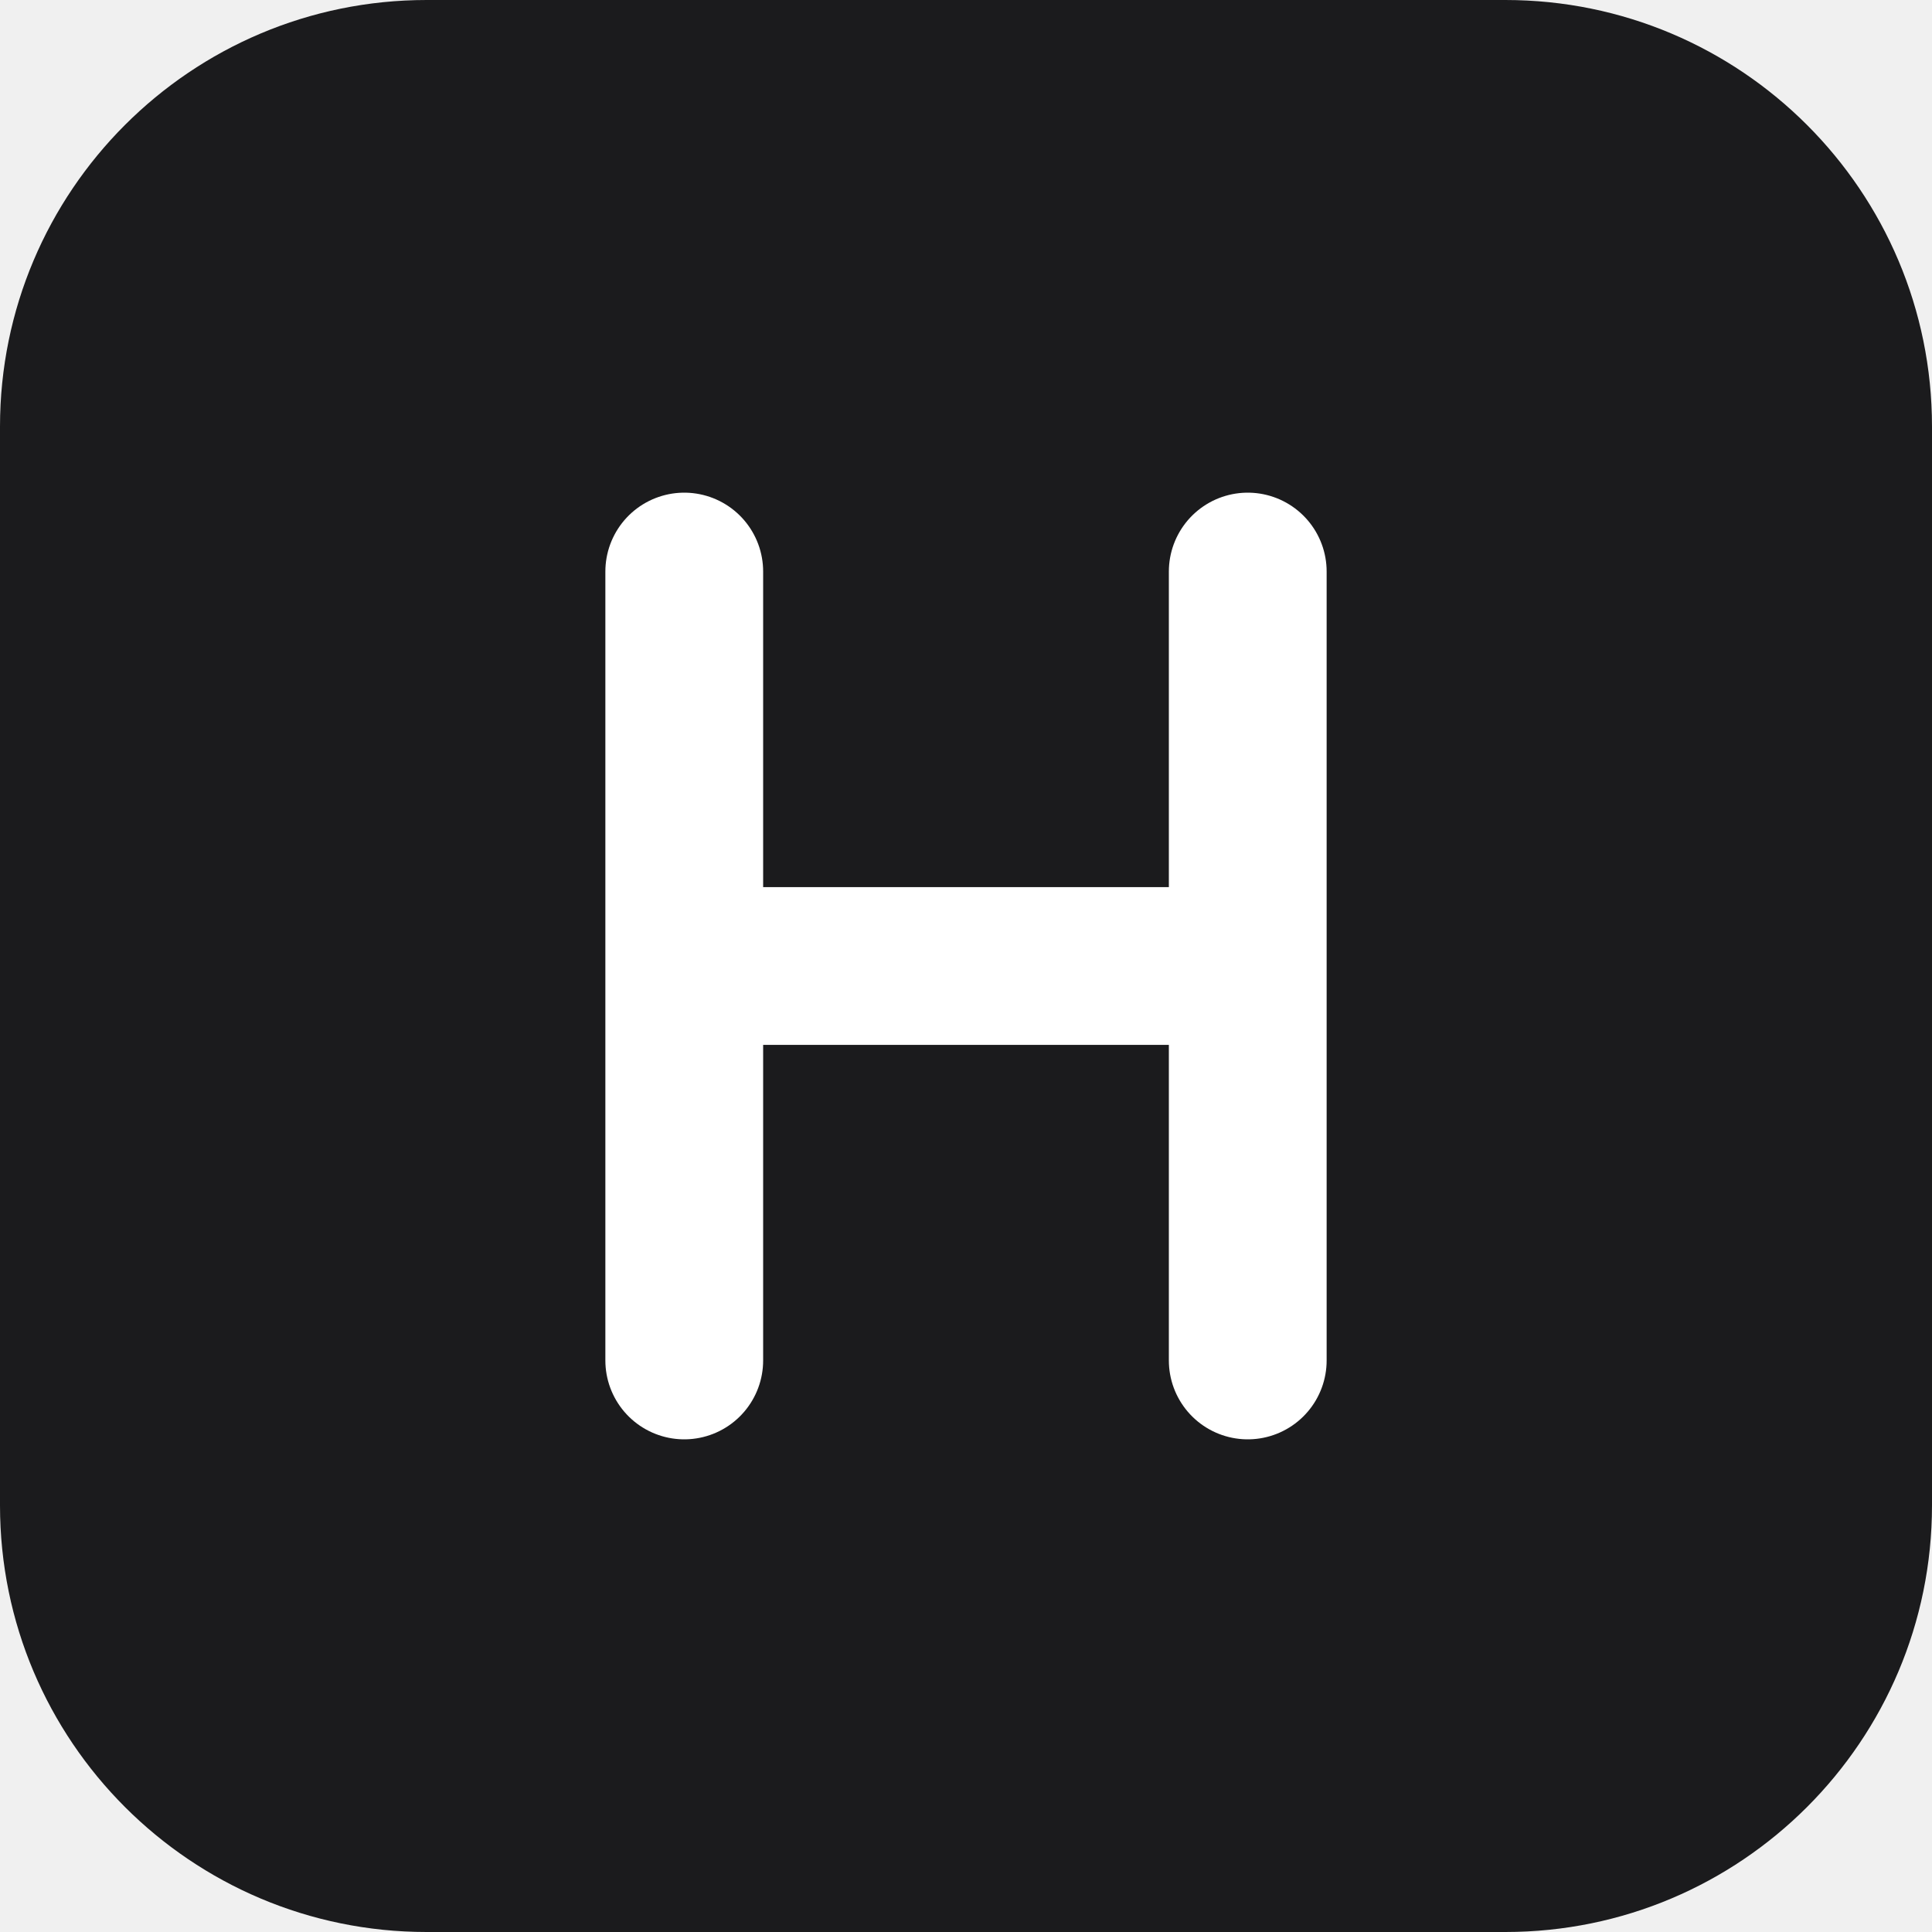
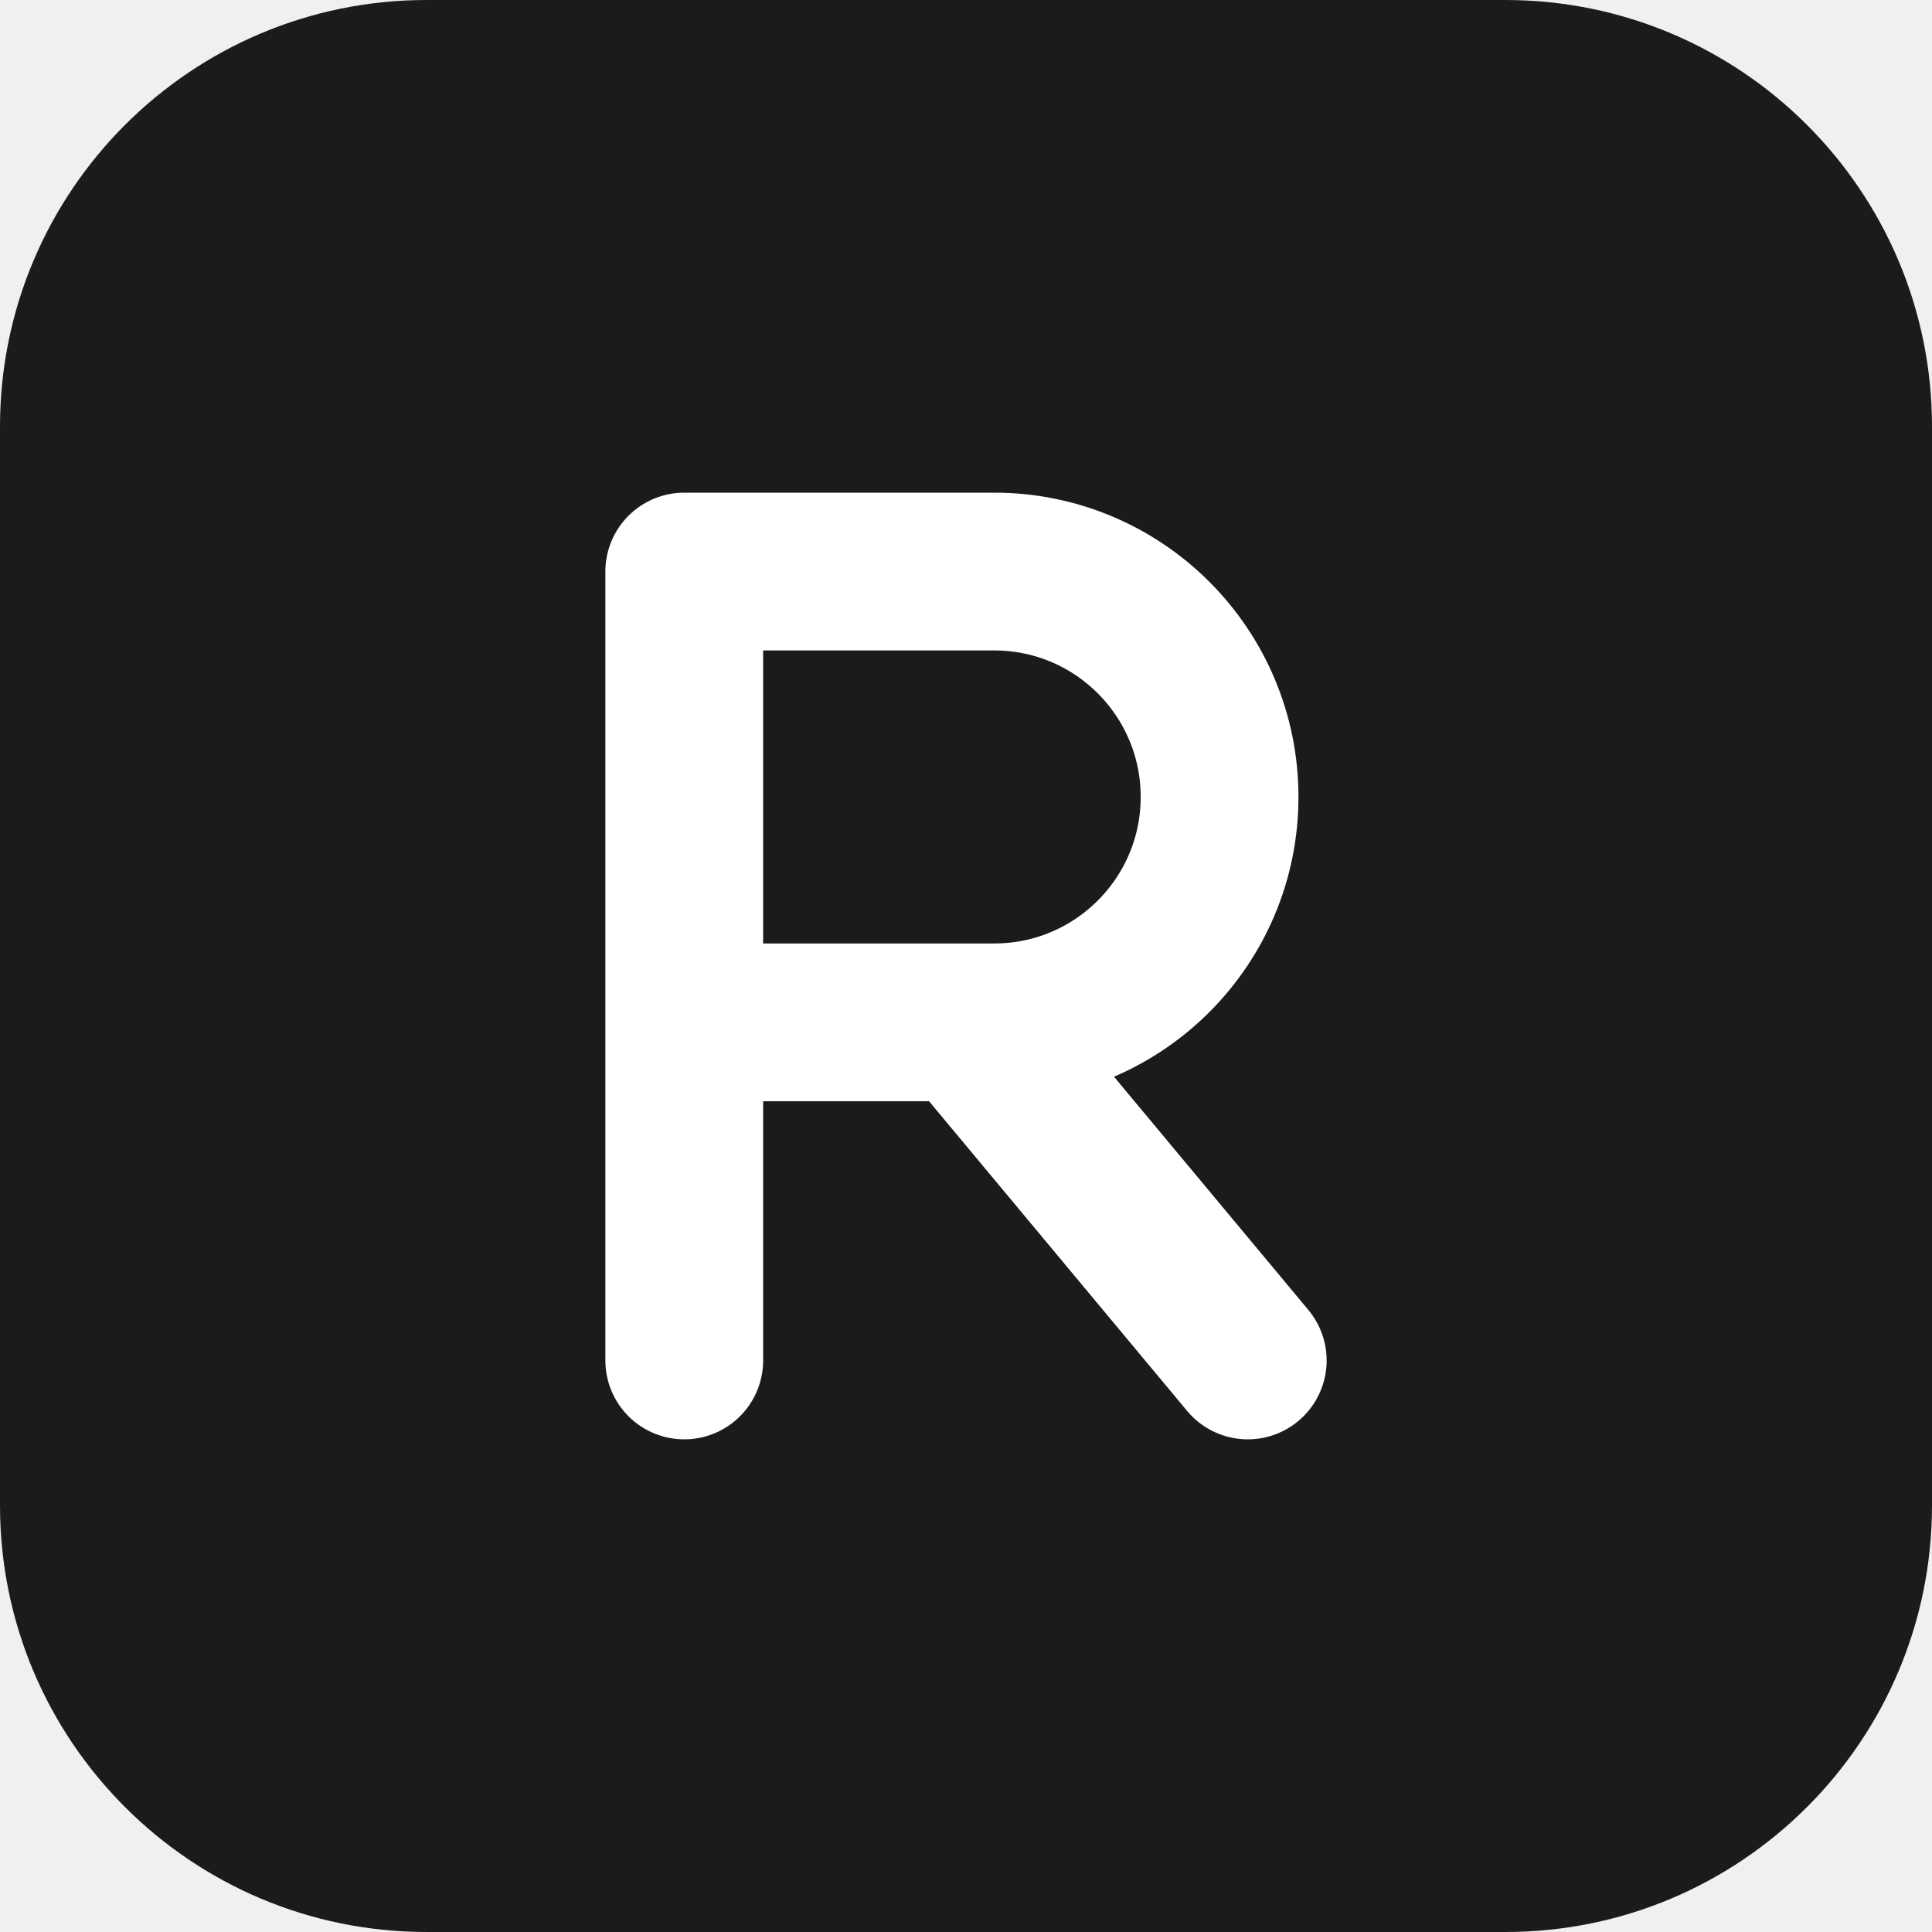
<svg xmlns="http://www.w3.org/2000/svg" viewBox="0 0 24 24">
  <style>
    .tile { fill: #1b1b1d; } .mark { stroke: #fff; }
    @media (prefers-color-scheme: dark) { .tile { fill: #ededef; } .mark { stroke: #1b1b1d; } }
  </style>
  <rect class="tile" width="24" height="24" rx="5.3" />
  <g transform="translate(3.6 3.6) scale(0.7)" fill="none" stroke-width="2.8" stroke-linecap="round" stroke-linejoin="round">
-     <path class="mark" d="M7 5v14M17 5v14M7 12h10" />
+     <path class="mark" d="M7 19V5h5.5a4 4 0 0 1 0 8H7m5 0 5 6" />
  </g>
</svg>
